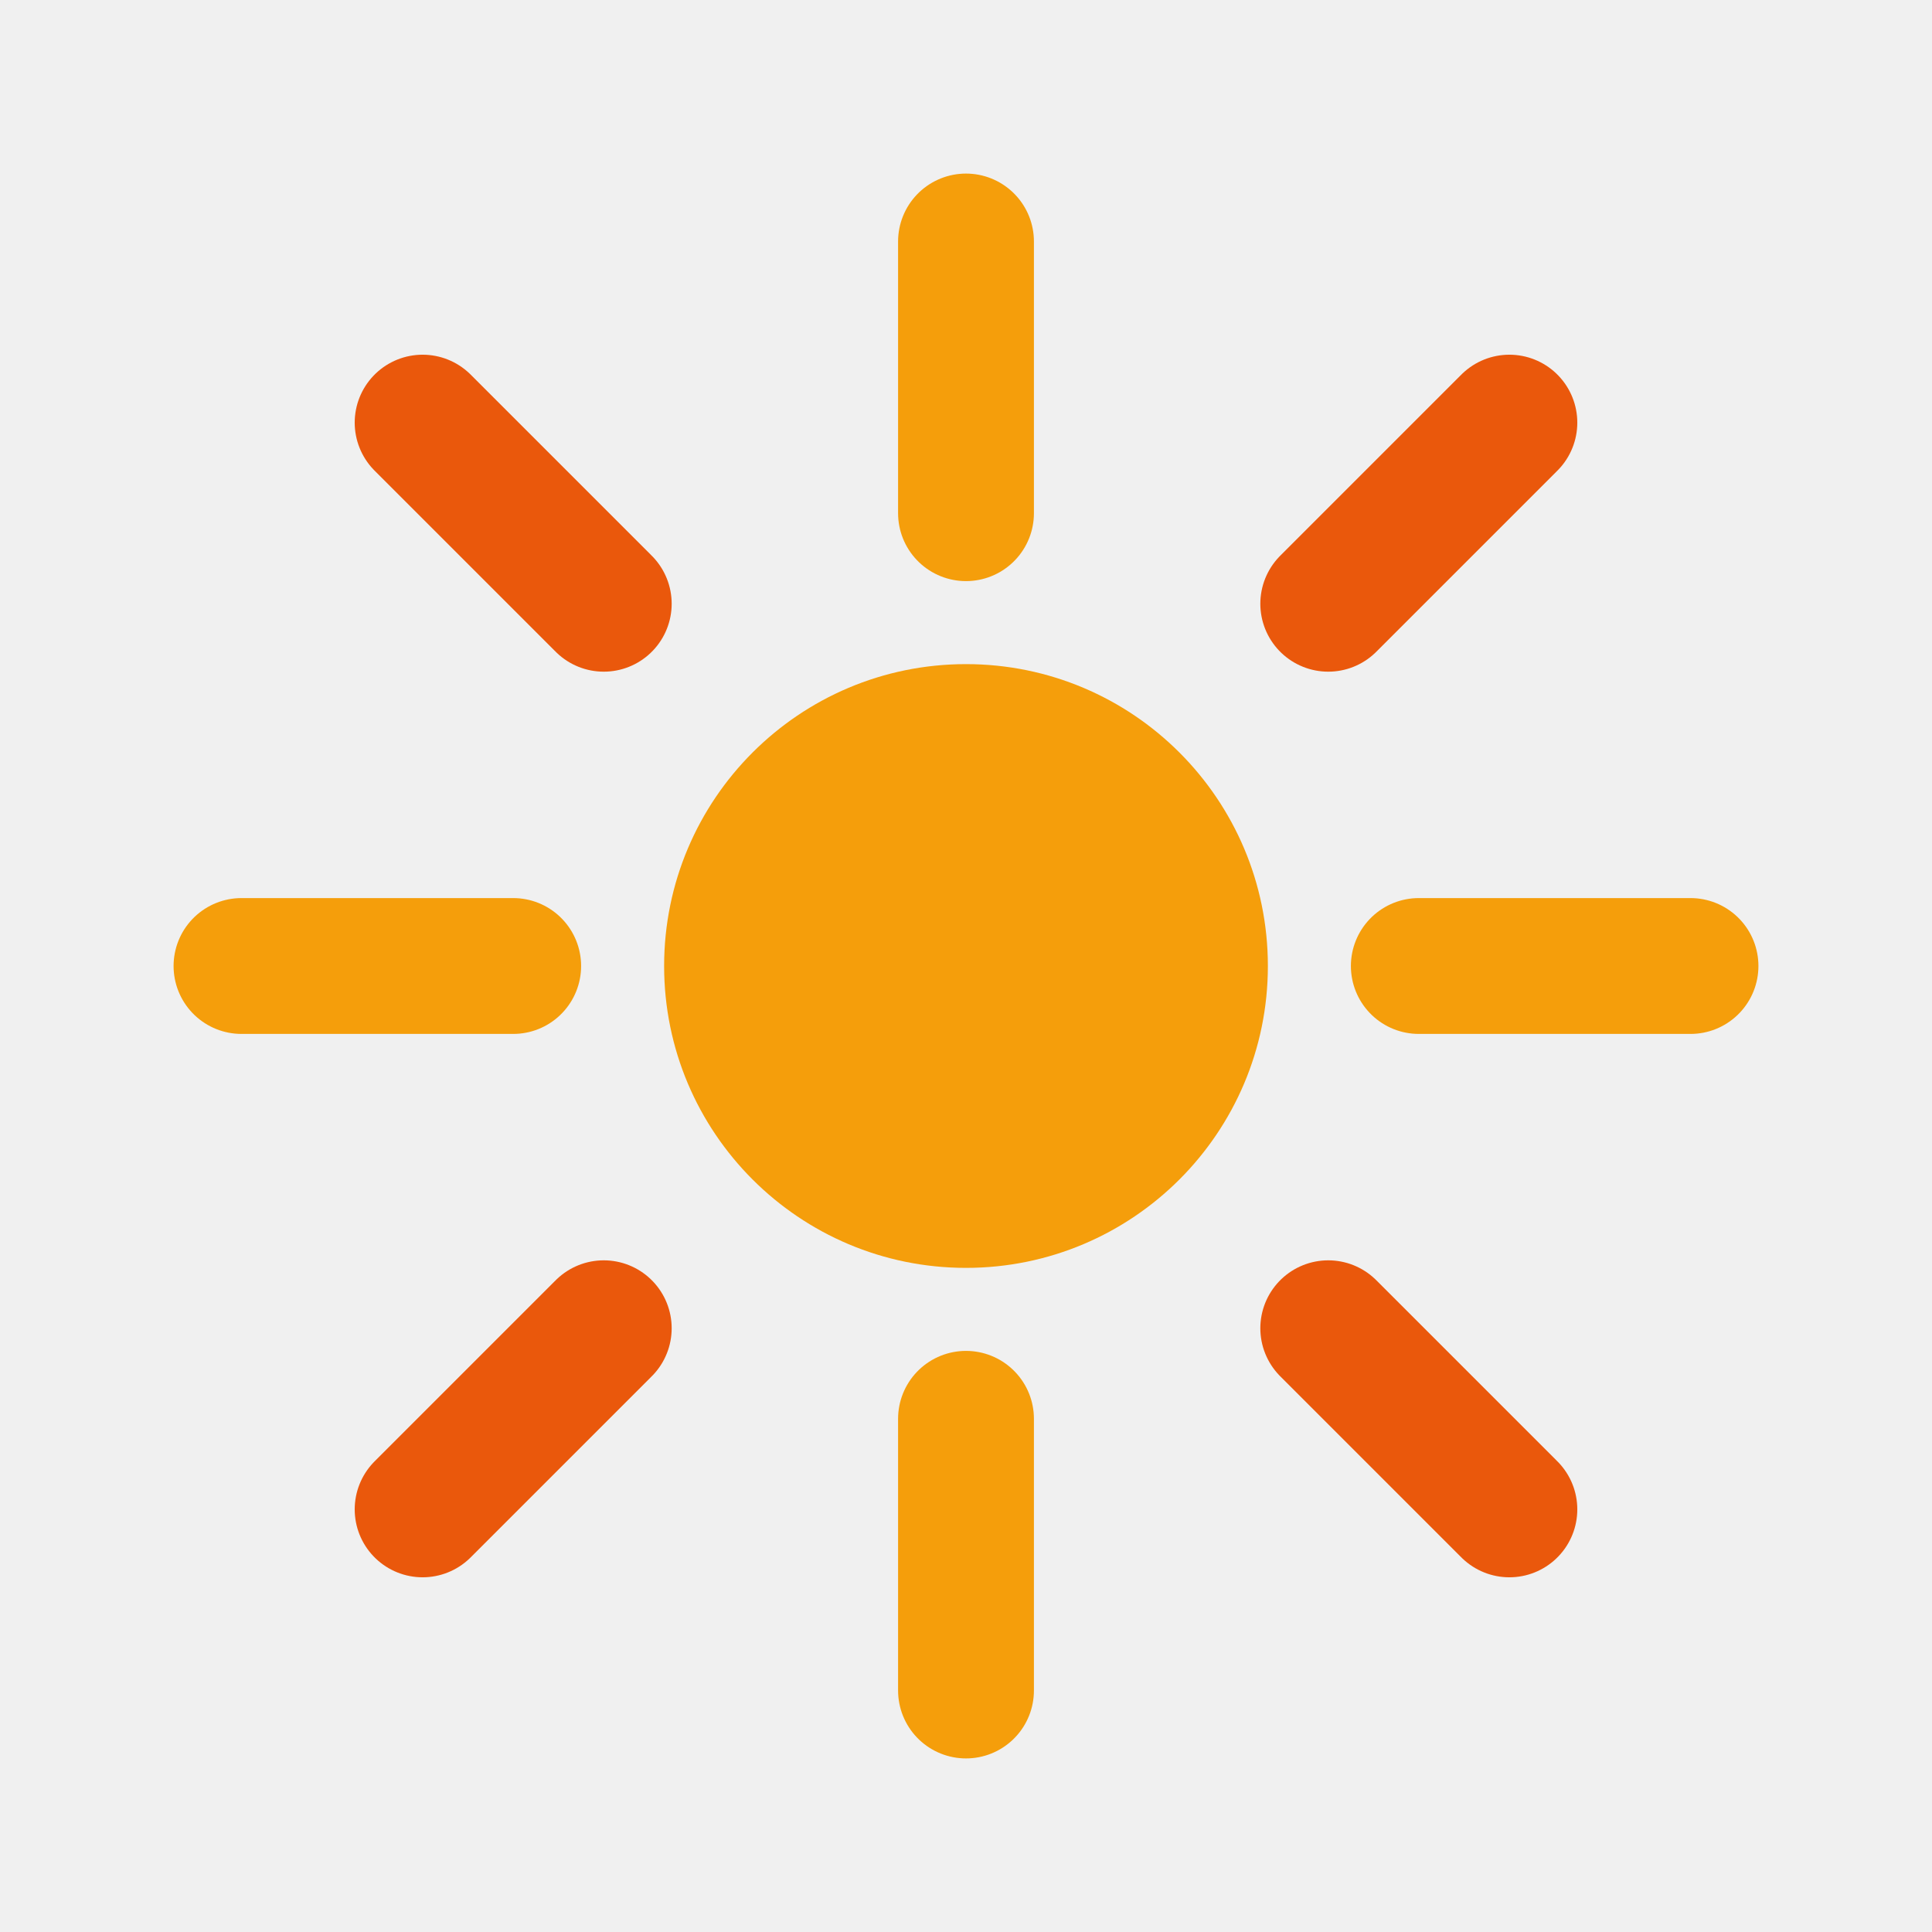
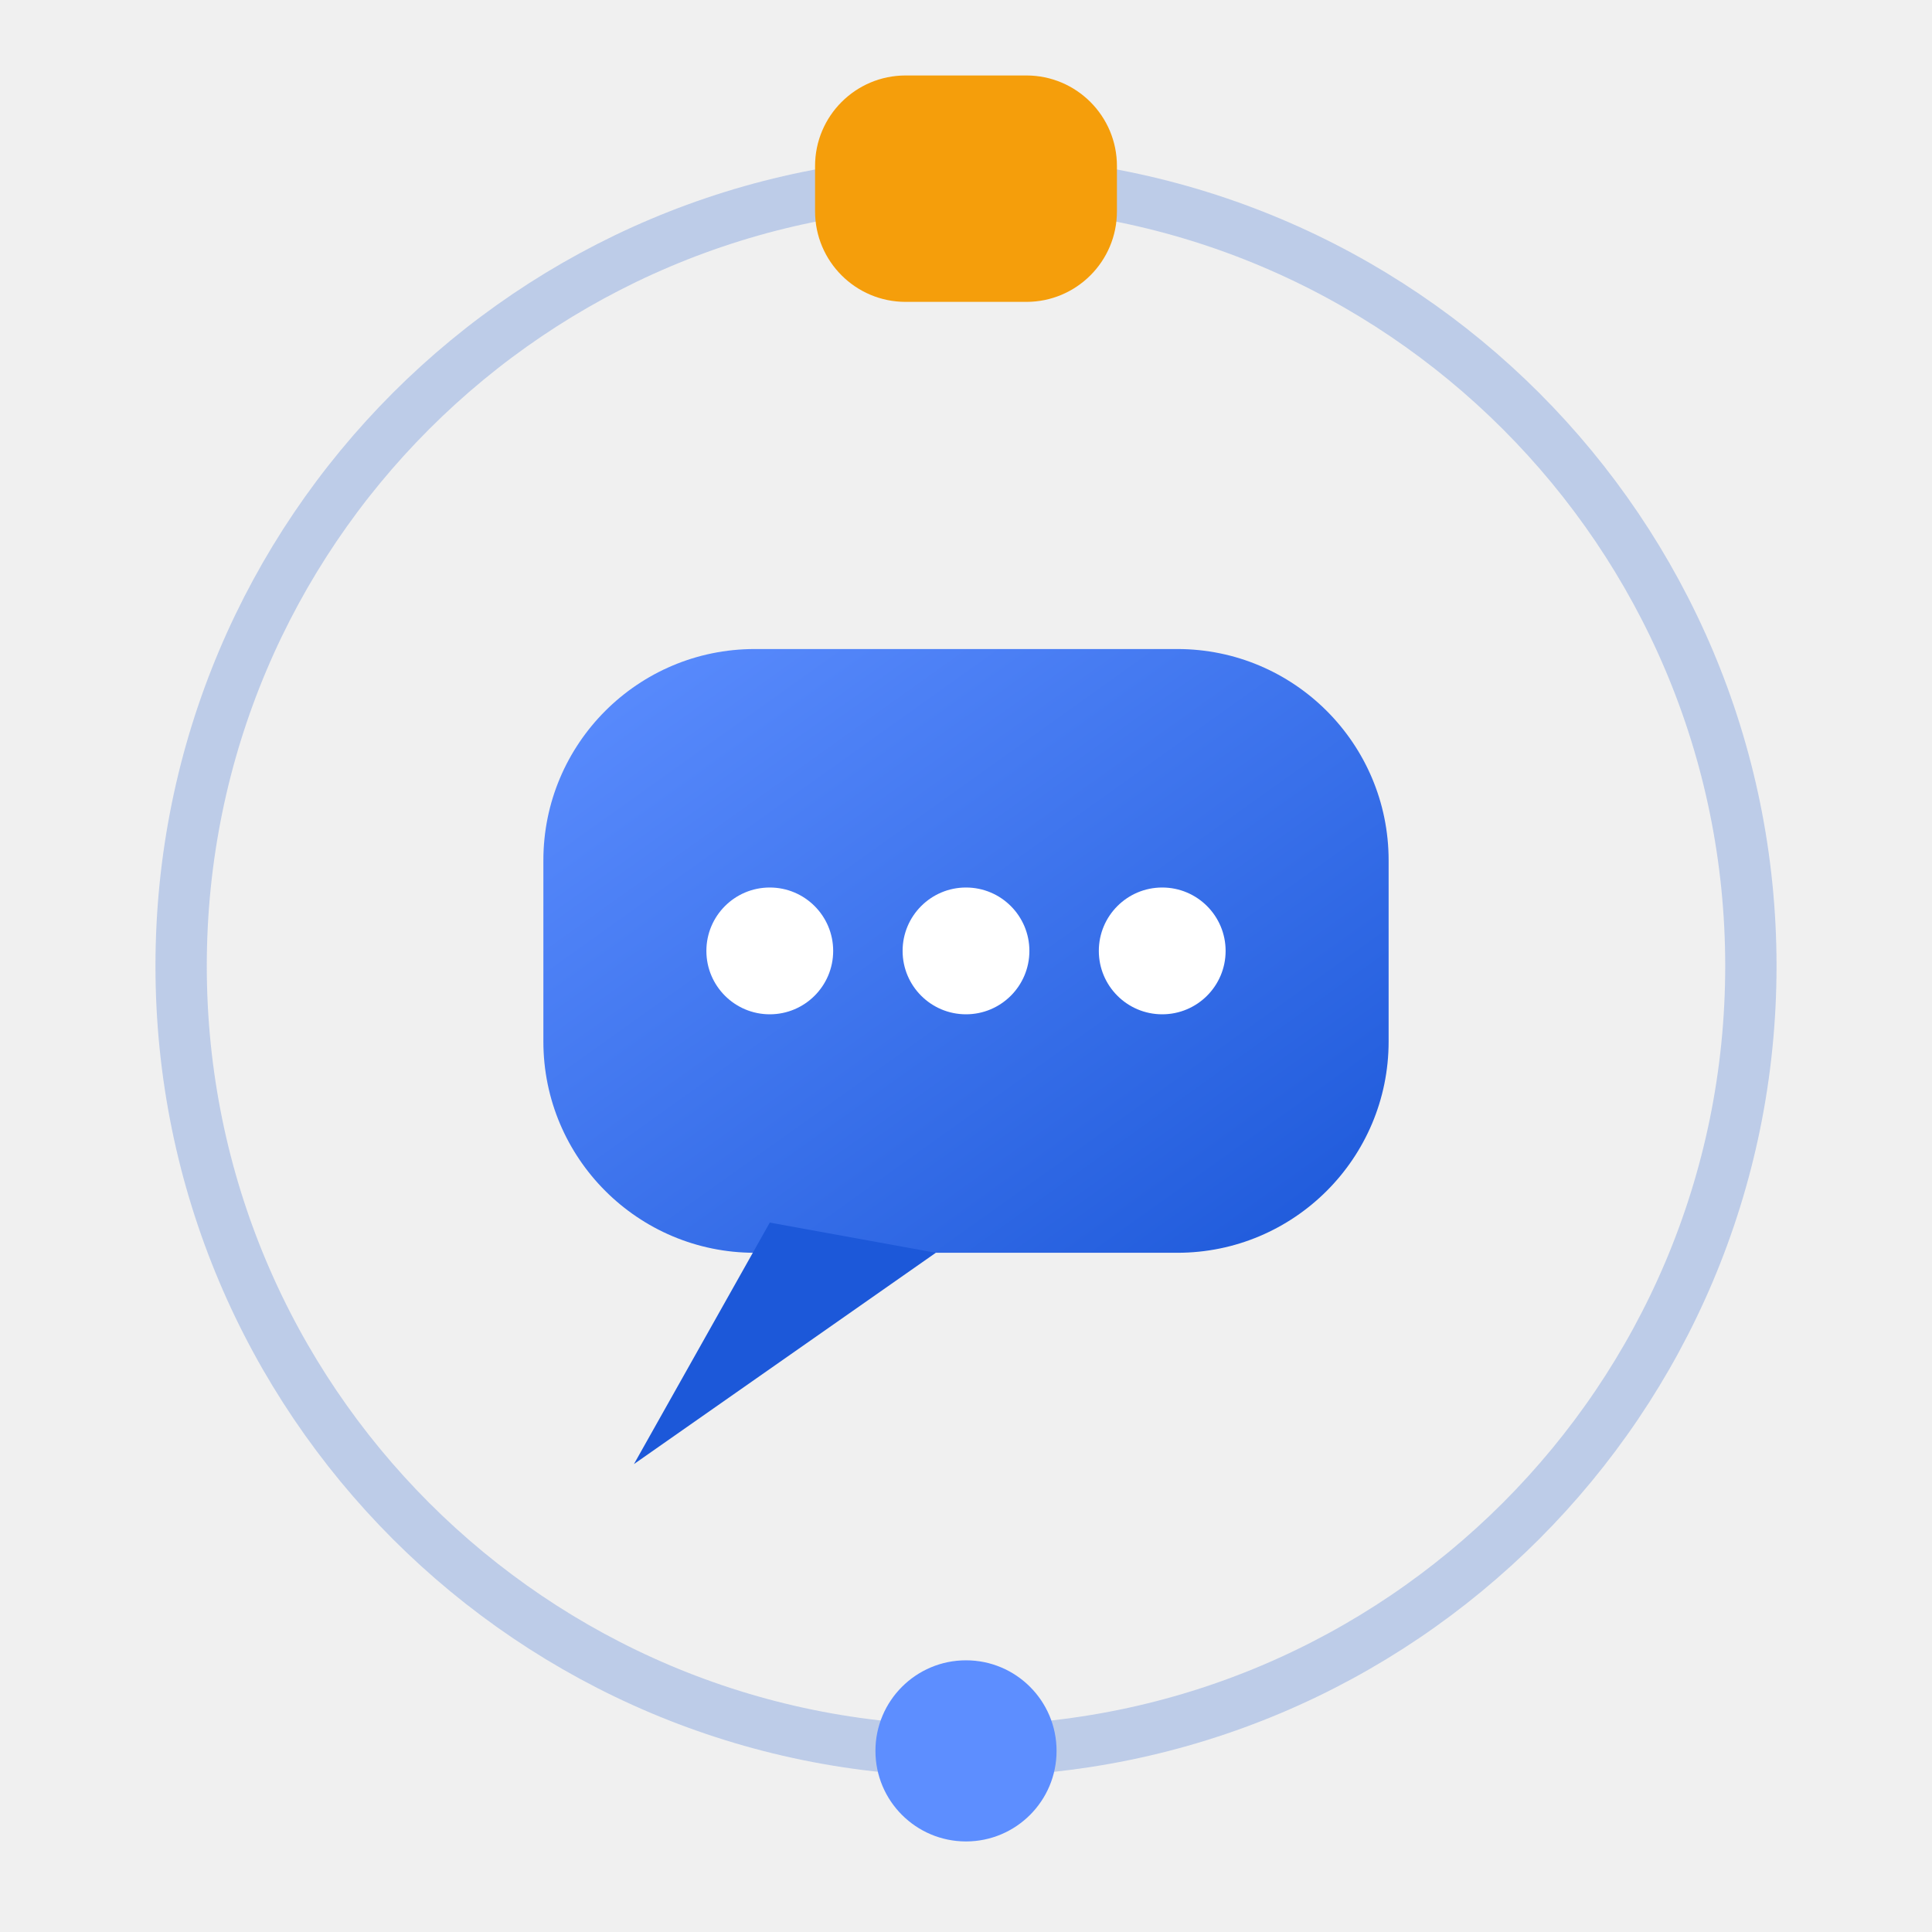
- <svg xmlns="http://www.w3.org/2000/svg" viewBox="0 0 64 64" role="img" aria-label="Radiance">
-   <circle cx="32" cy="32" r="10" fill="#f59e0b" />
-   <g stroke="#f59e0b" stroke-width="4.5" stroke-linecap="round">
-     <line x1="32" y1="8" x2="32" y2="17" />
-     <line x1="32" y1="47" x2="32" y2="56" />
-     <line x1="8" y1="32" x2="17" y2="32" />
-     <line x1="47" y1="32" x2="56" y2="32" />
-   </g>
-   <g stroke="#ea580c" stroke-width="4.5" stroke-linecap="round">
-     <line x1="14" y1="14" x2="20" y2="20" />
-     <line x1="44" y1="44" x2="50" y2="50" />
-     <line x1="50" y1="14" x2="44" y2="20" />
-     <line x1="20" y1="44" x2="14" y2="50" />
+ <svg xmlns="http://www.w3.org/2000/svg" viewBox="0 0 64 64" role="img" aria-label="ThreadOrbit">
+   <style>
+     .orbit {
+       transform-origin: 32px 32px;
+       transform-box: view-box;
+       animation: to-spin 10s linear infinite;
+     }
+     @keyframes to-spin {
+       to { transform: rotate(360deg); }
+     }
+     @media (prefers-reduced-motion: reduce) {
+       .orbit { animation: none; }
+     }
+   </style>
+   <defs>
+     <linearGradient id="to-core" x1="0" y1="0" x2="1" y2="1">
+       <stop offset="0" stop-color="#5d8eff" />
+       <stop offset="1" stop-color="#1c58d9" />
+     </linearGradient>
+   </defs>
+   <circle cx="32" cy="32" r="26" fill="none" stroke="#8aa8e0" stroke-width="1.7" opacity="0.5" />
+   <rect x="18" y="21.5" width="28" height="20" rx="7" fill="url(#to-core)" />
+   <path d="M25.5 40.5 L21 48.5 L31 41.5 Z" fill="#1c58d9" />
+   <circle cx="25.5" cy="31.5" r="2.1" fill="#ffffff" />
+   <circle cx="32" cy="31.5" r="2.1" fill="#ffffff" />
+   <circle cx="38.5" cy="31.5" r="2.1" fill="#ffffff" />
+   <g class="orbit">
+     <rect x="27" y="2.5" width="10" height="7.5" rx="3" fill="#f59e0b" />
+     <circle cx="32" cy="58" r="3" fill="#5d8eff" />
  </g>
</svg>
